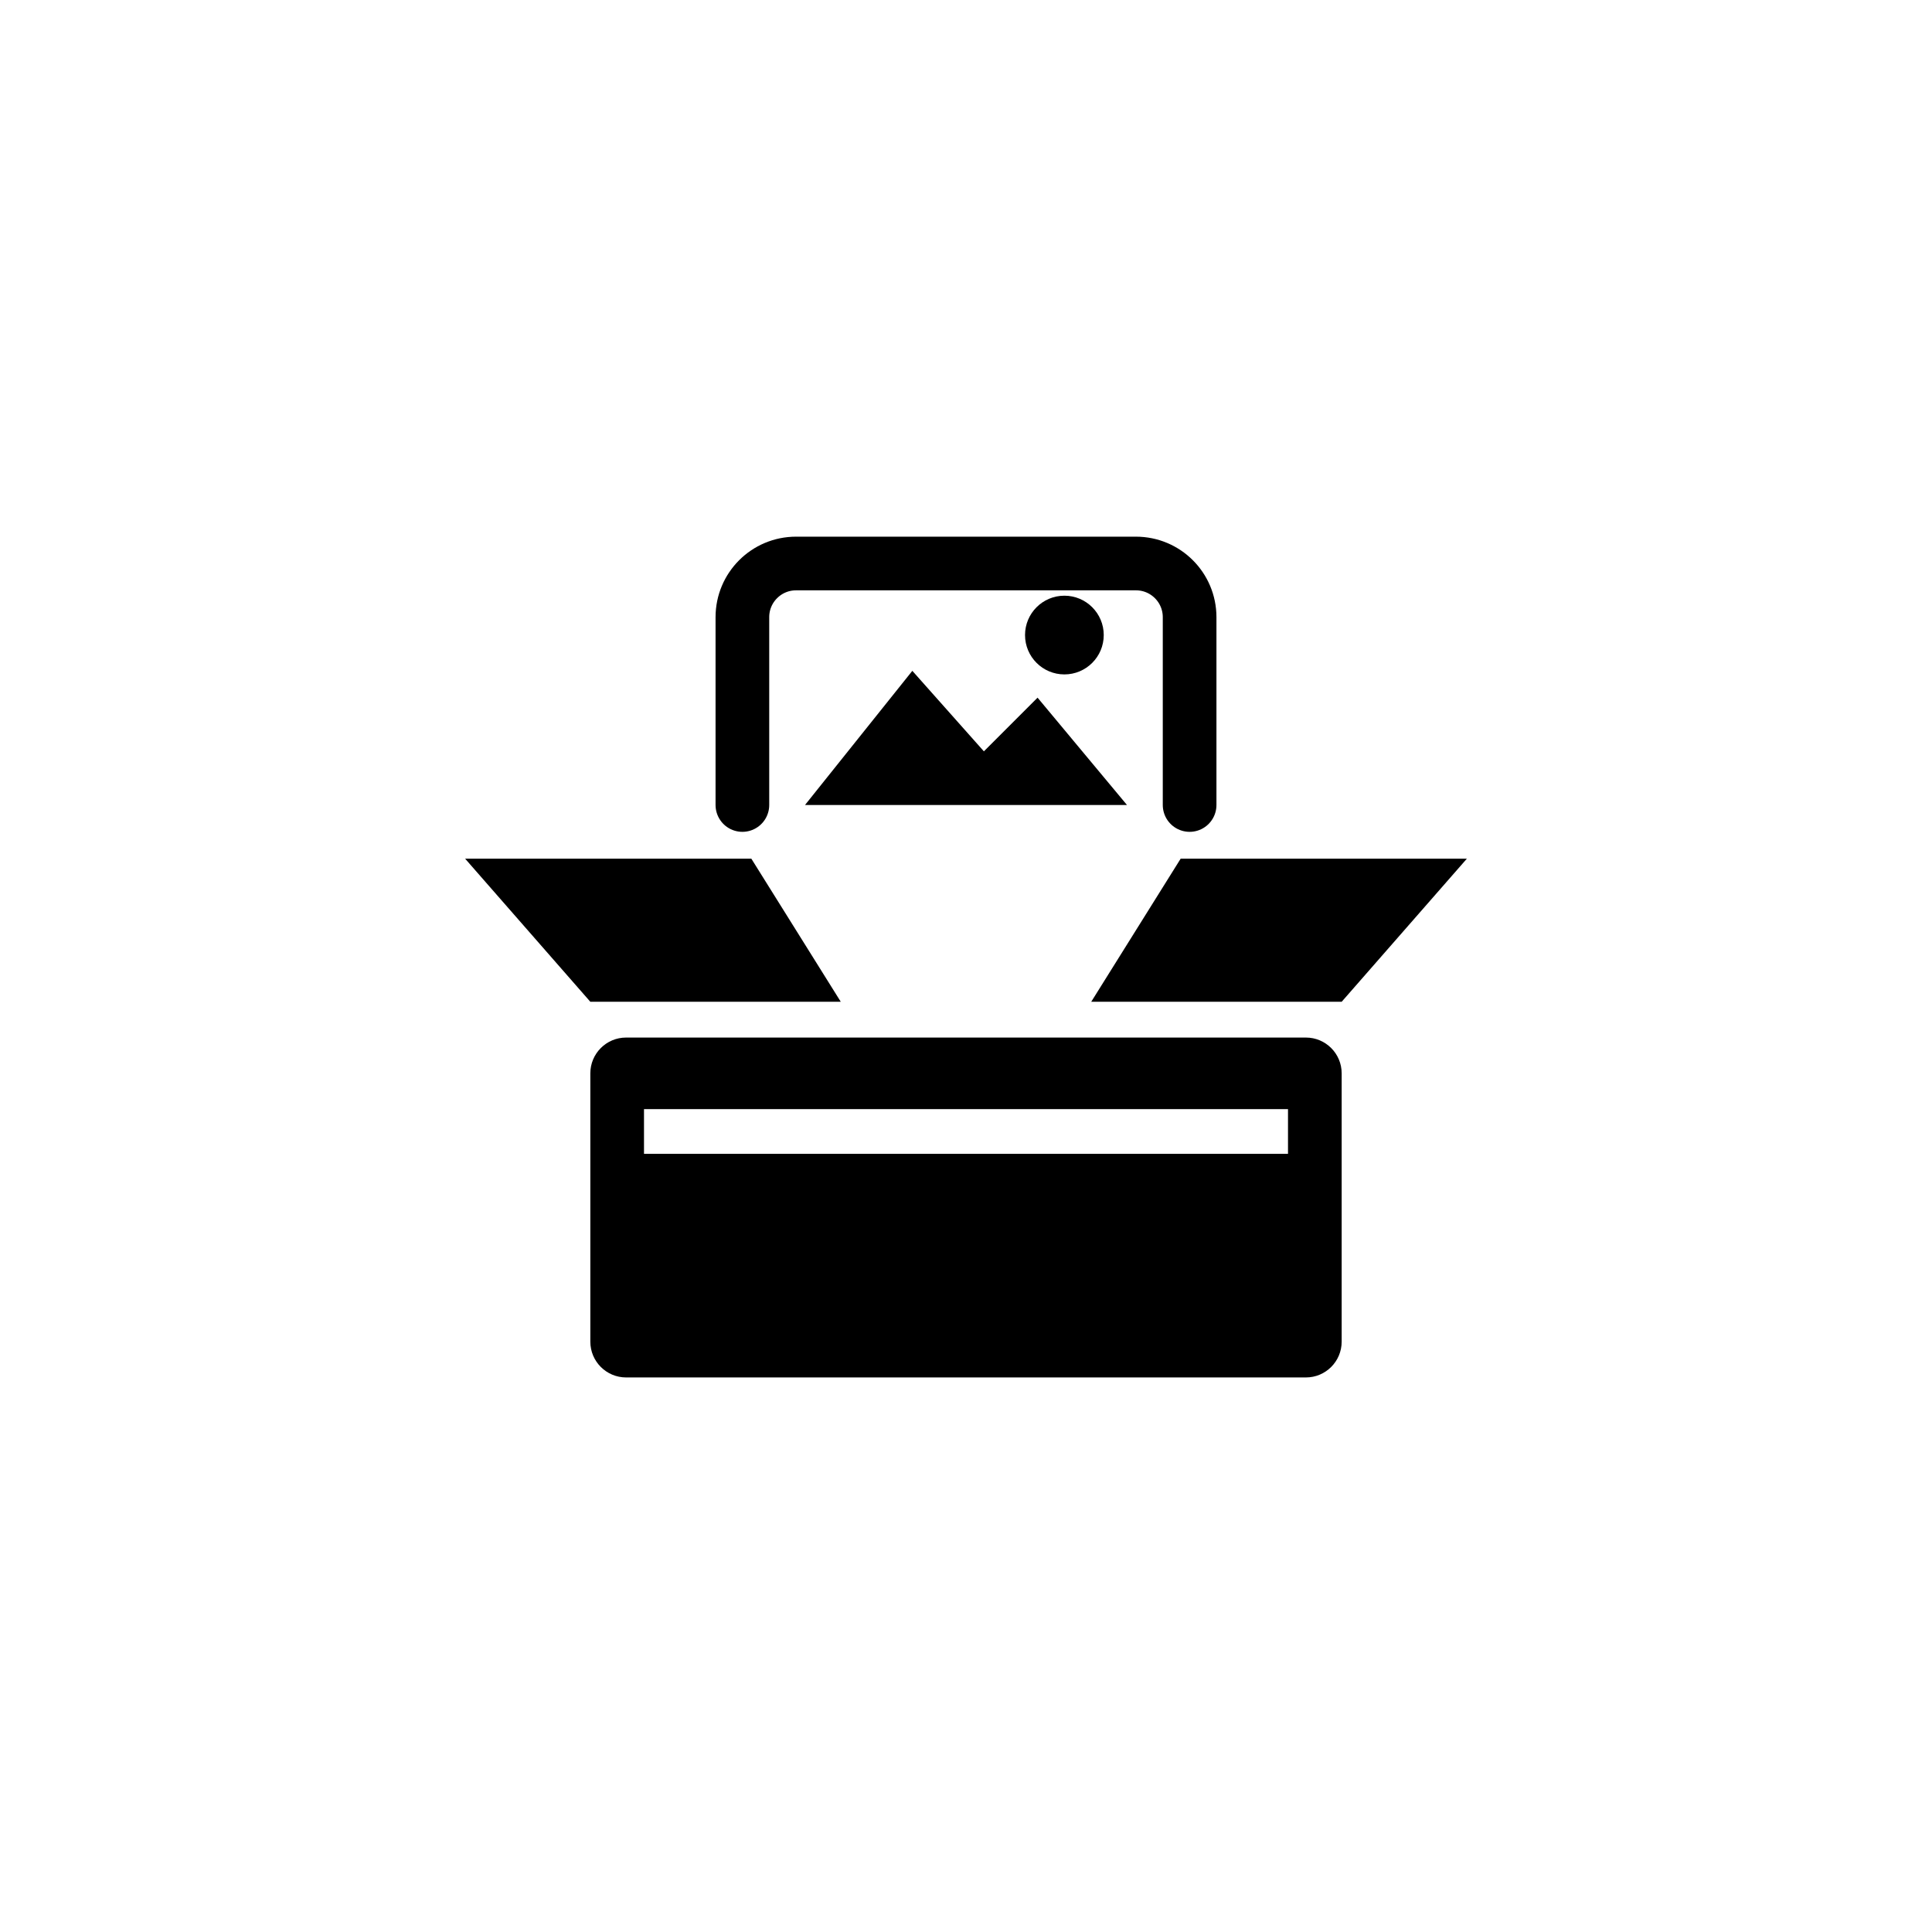
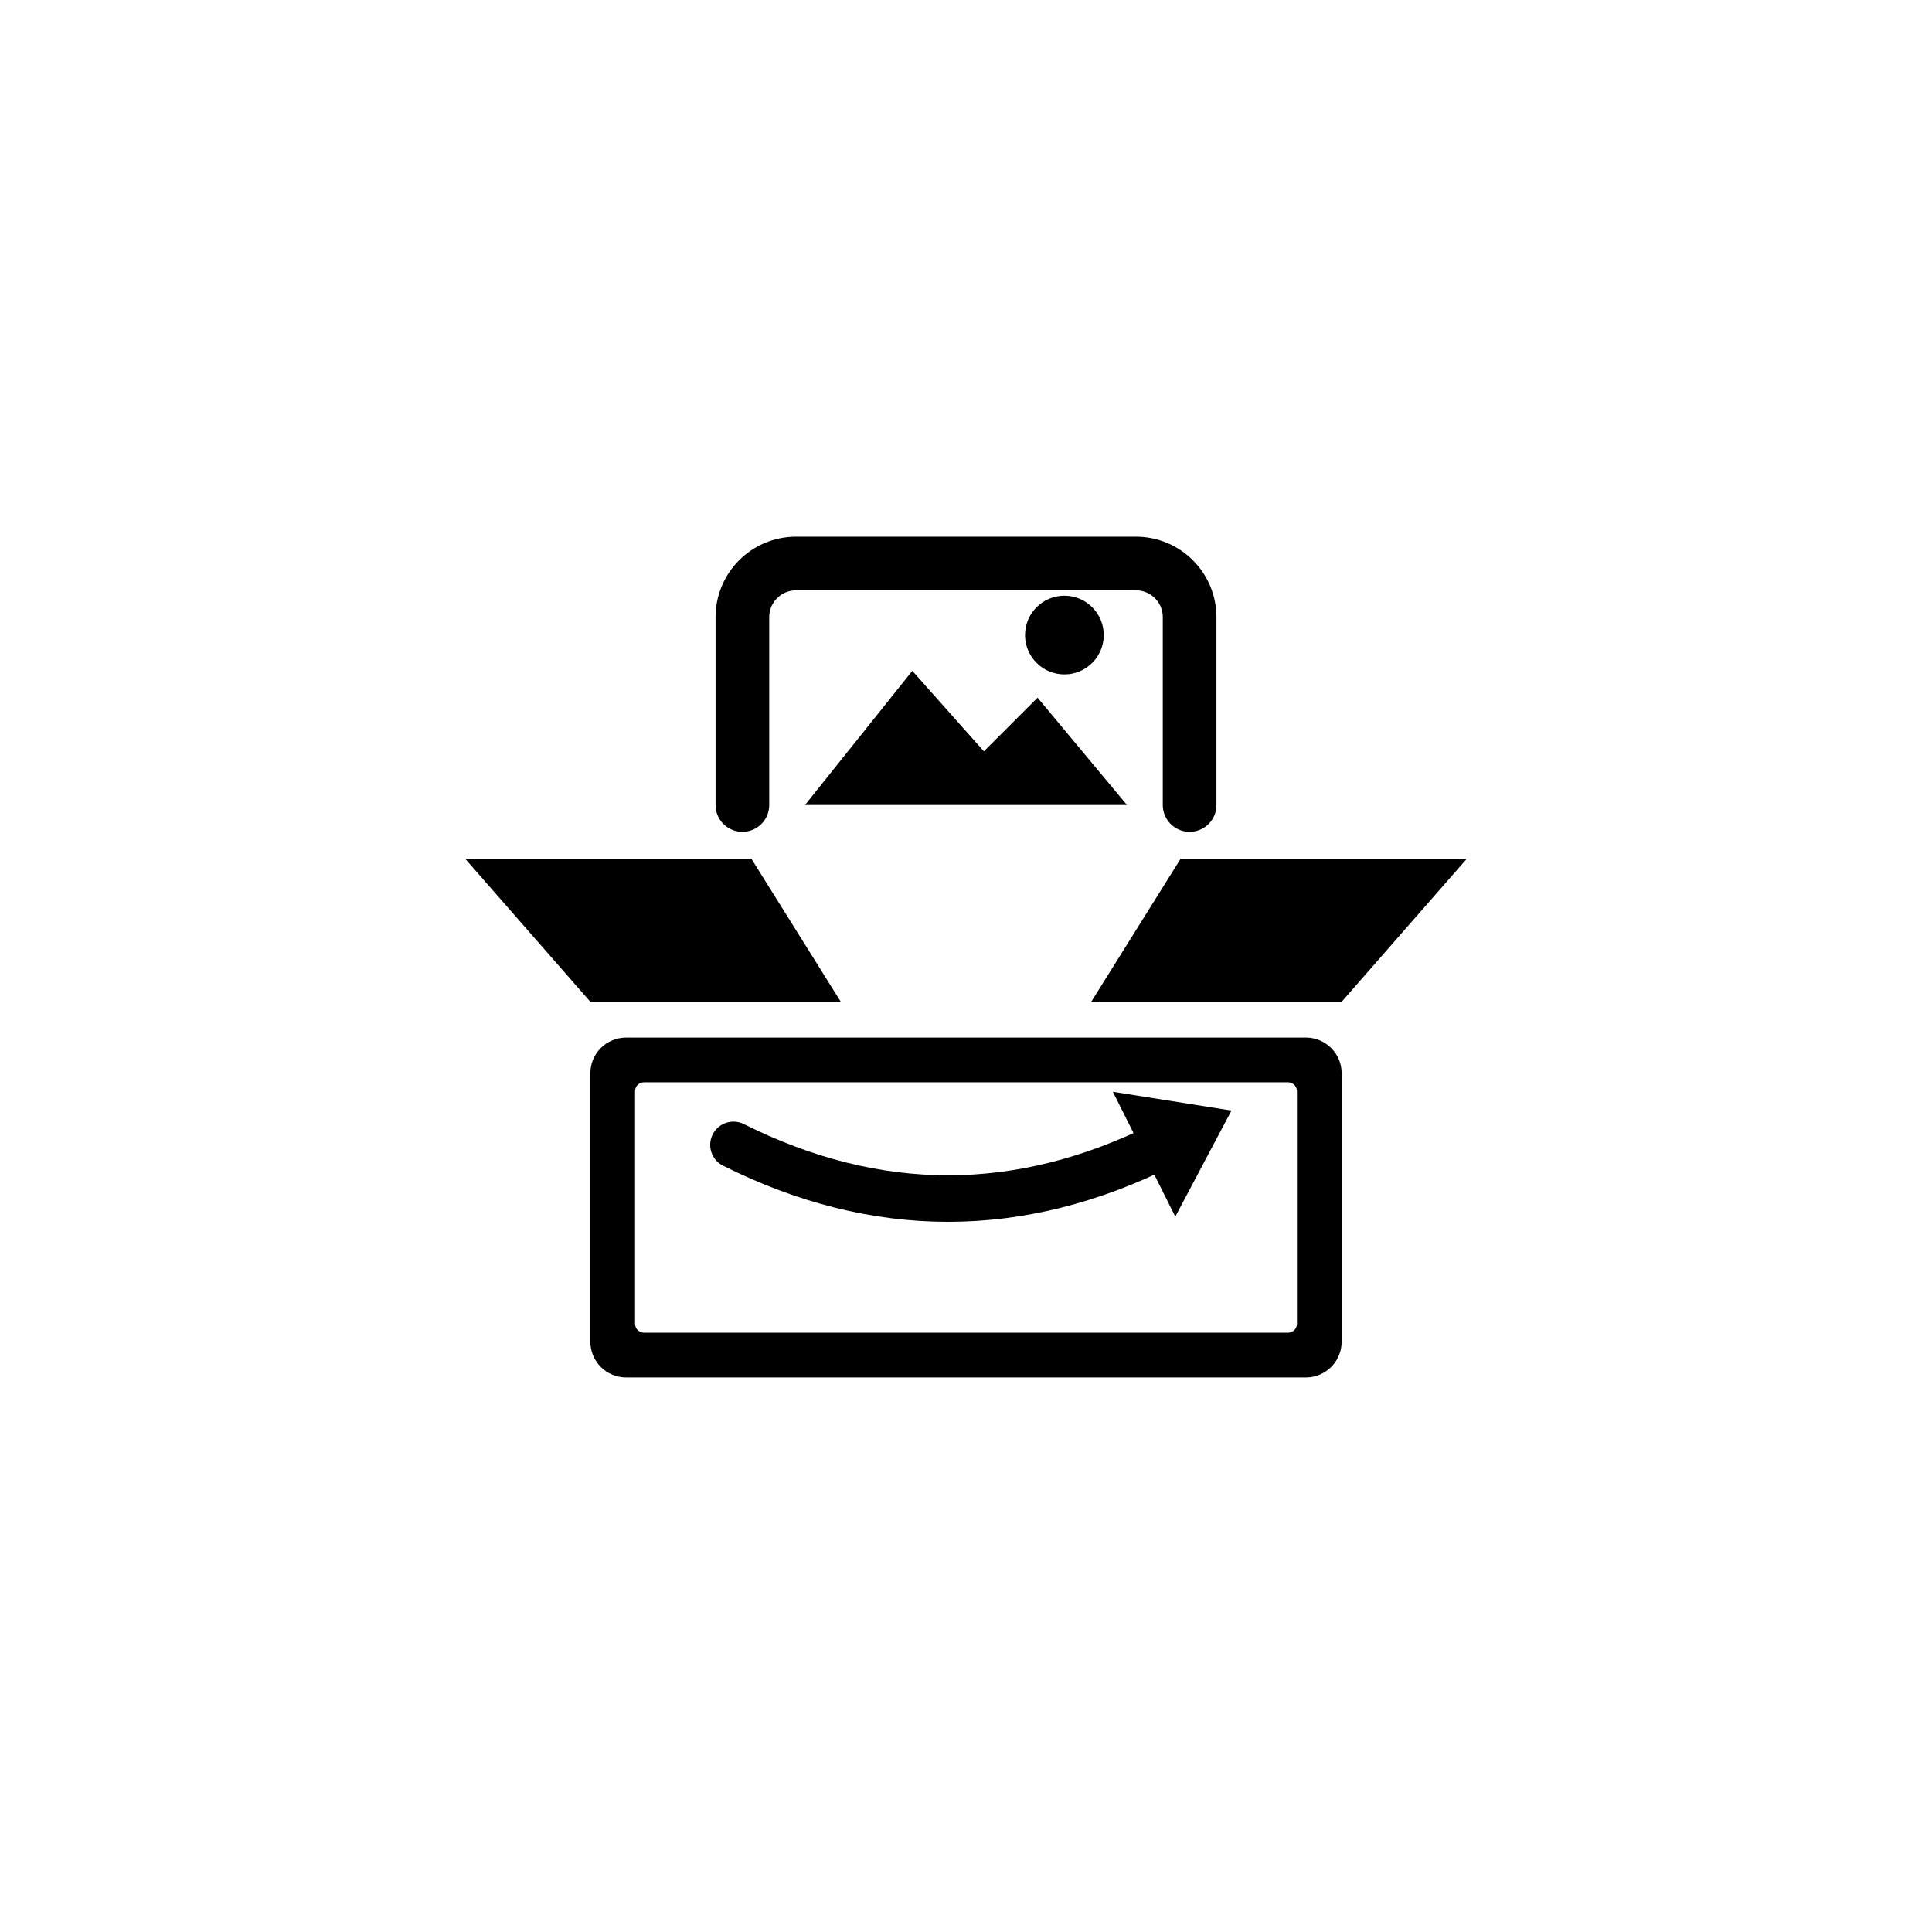
<svg xmlns="http://www.w3.org/2000/svg" viewBox="0 0 108 108">
  <path d="M41.5,45 V34.5 A3,3 0 0 1 44.5,31.5 H63.5 A3,3 0 0 1 66.5,34.5 V45" fill="none" stroke="#000000" stroke-width="3" stroke-linecap="round" stroke-linejoin="round" />
  <path d="M45,45 L51,37.5 L55,42 L58,39 L63,45 Z" fill="#000000" />
  <path d="M57.3,35.5 A2.2,2.2 0 1 0 61.7,35.5 A2.2,2.2 0 1 0 57.3,35.5 Z" fill="#000000" />
  <path d="M33,56 L26,48 L42,48 L47,56 Z" fill="#000000" />
  <path d="M75,56 L82,48 L66,48 L61,56 Z" fill="#000000" />
-   <path d="M35,58 H73 A2,2 0 0 1 75,60 V75 A2,2 0 0 1 73,77 H35 A2,2 0 0 1 33,75 V60 A2,2 0 0 1 35,58 Z M36,62 H72 V64.5 H36 Z" fill="#000000" fill-rule="evenodd" />
+   <path d="M35,58 H73 A2,2 0 0 1 75,60 V75 A2,2 0 0 1 73,77 H35 A2,2 0 0 1 33,75 V60 A2,2 0 0 1 35,58 Z M36.0,60.5 H72.0 A0.5,0.5 0 0 1 72.5,61.0 V74.0 A0.5,0.5 0 0 1 72.0,74.5 H36.0 A0.5,0.5 0 0 1 35.5,74.0 V61.0 A0.5,0.5 0 0 1 36.0,60.5 Z" fill="#000000" fill-rule="evenodd" />
+   <path d="M41,64 Q53,70 65,64" fill="none" stroke="#000000" stroke-width="2.6" stroke-linecap="round" stroke-linejoin="round" />
+   <path d="M68.84,62.08 L65.7,68.01 L62.21,61.03 Z" fill="#000000" />
</svg>
